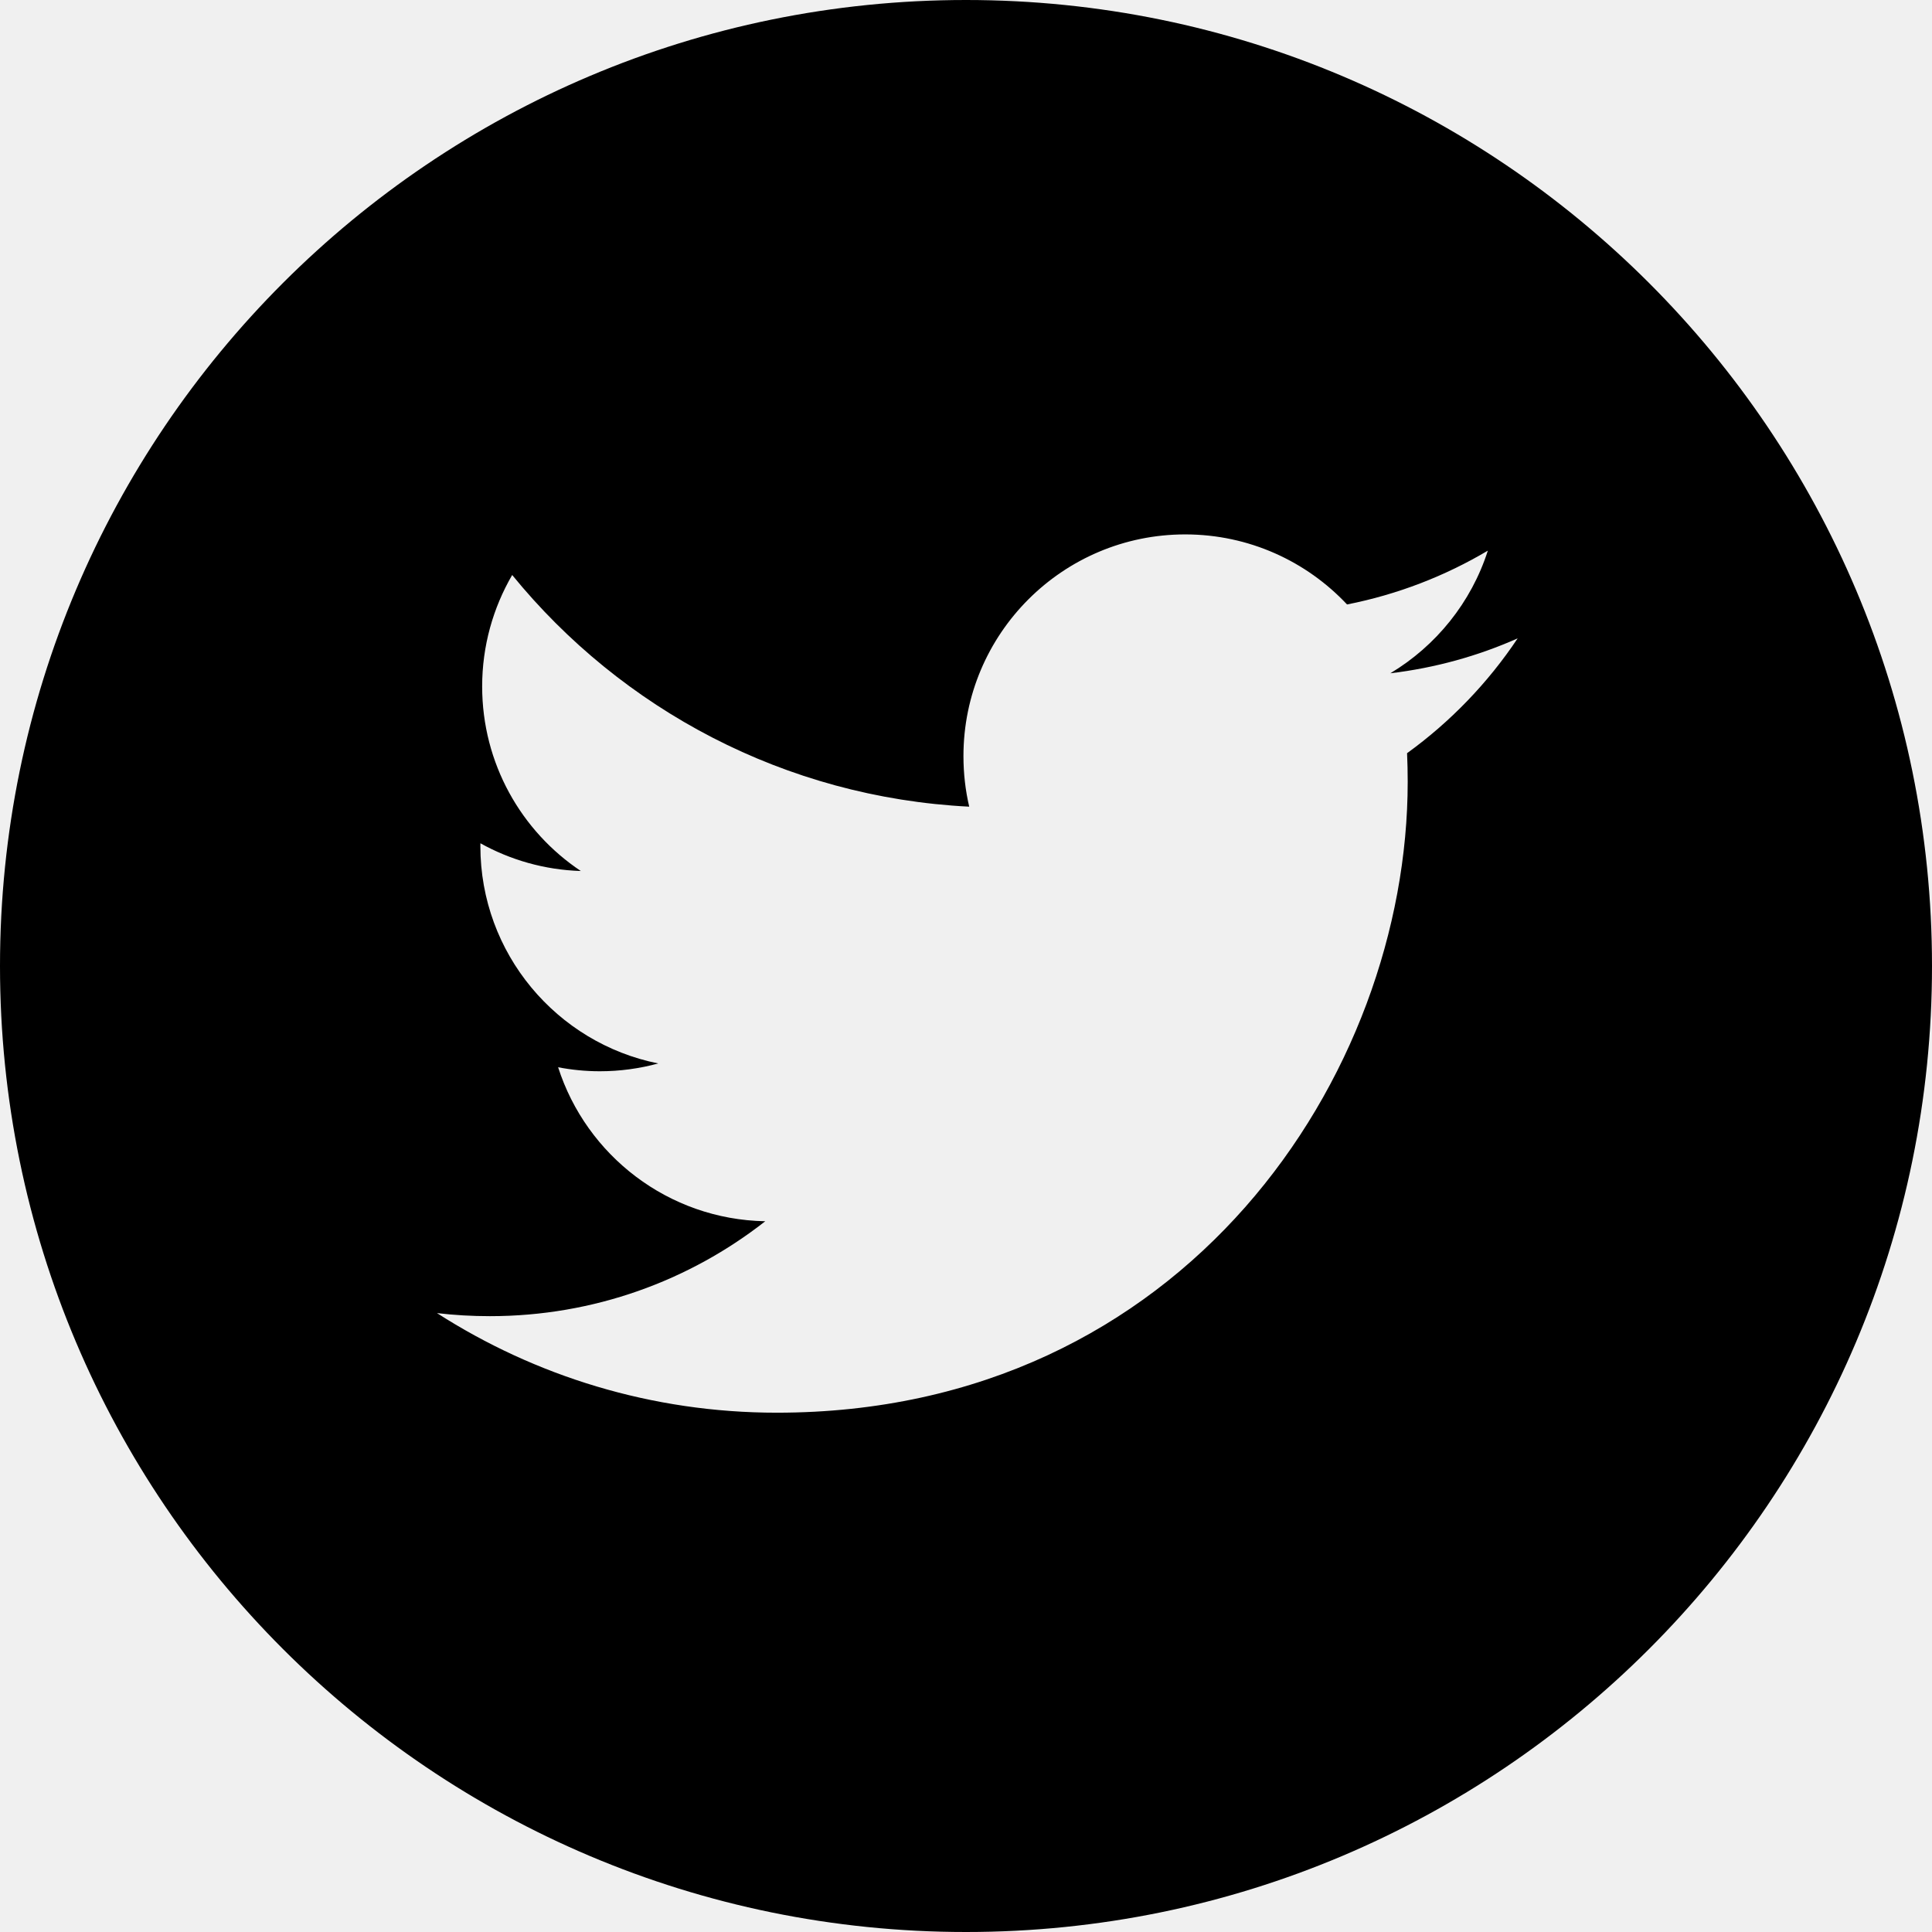
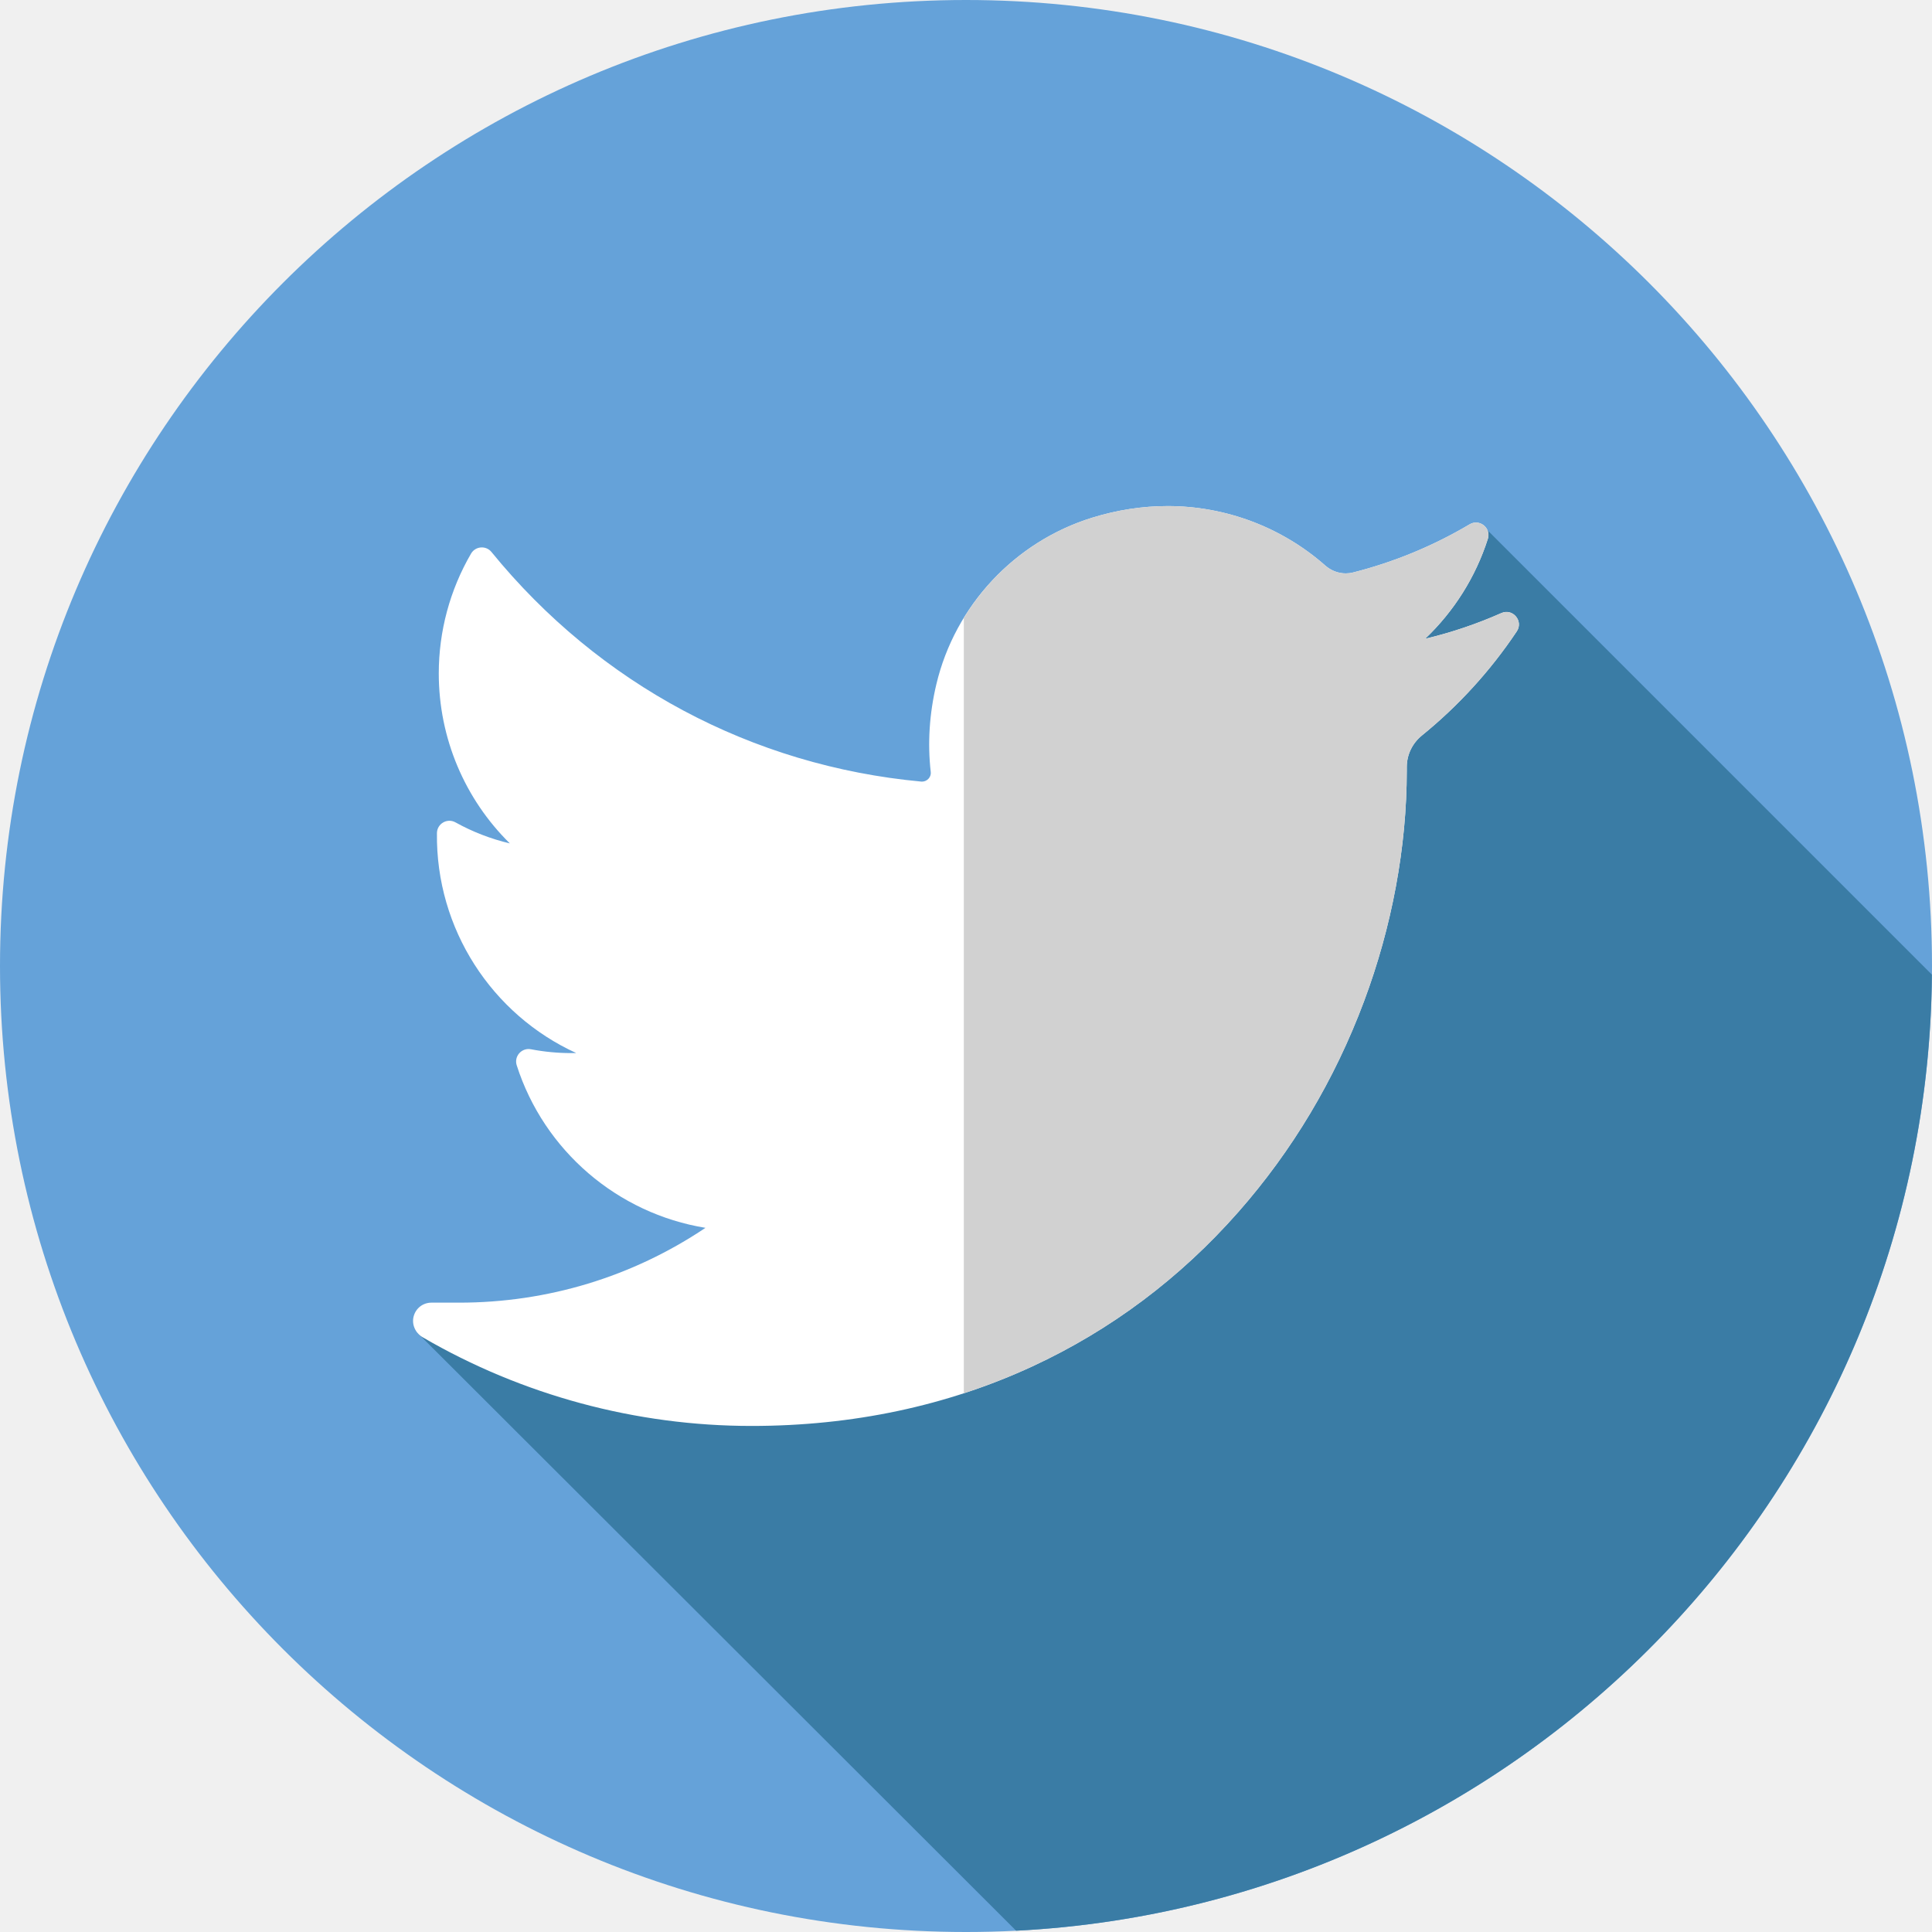
- <svg xmlns="http://www.w3.org/2000/svg" height="512pt" viewBox="0 0 512 512" width="512pt">
-   <path d="m256 0c-141.363 0-256 114.637-256 256s114.637 256 256 256 256-114.637 256-256-114.637-256-256-256zm116.887 199.602c.113 2.52.168 5.051.168 7.594 0 77.645-59.102 167.18-167.184 167.184h.004-.004c-33.184 0-64.062-9.727-90.066-26.395 4.598.543 9.277.812 14.016.812 27.531 0 52.867-9.391 72.98-25.152-25.723-.477-47.41-17.465-54.895-40.812 3.582.688 7.266 1.062 11.043 1.062 5.363 0 10.559-.723 15.496-2.07-26.887-5.383-47.141-29.145-47.141-57.598 0-.266 0-.504.008-.75 7.918 4.402 16.973 7.051 26.613 7.348-15.777-10.527-26.148-28.523-26.148-48.91 0-10.766 2.91-20.852 7.957-29.535 28.977 35.555 72.281 58.938 121.117 61.395-1.008-4.305-1.527-8.789-1.527-13.398 0-32.438 26.316-58.754 58.766-58.754 16.902 0 32.168 7.145 42.891 18.566 13.387-2.641 25.957-7.531 37.312-14.262-4.395 13.715-13.707 25.223-25.84 32.5 11.887-1.422 23.215-4.574 33.742-9.254-7.863 11.785-17.836 22.137-29.309 30.43zm0 0" />
+ <svg xmlns="http://www.w3.org/2000/svg" version="1.1" id="fi_185961" x="0px" y="0px" viewBox="0 0 512 512" style="enable-background:new 0 0 512 512;" xml:space="preserve">
+   <circle style="fill:#65A2D9;" cx="256" cy="256" r="256" />
+   <path style="fill:#3A7CA5;" d="M393.014,139.326c-26.703,23.169-53.253,43.475-74.954,71.852  c-53.381,64.372-118.613,155.7-207.386,142.086l158.61,158.396c134.456-6.873,241.497-117.493,242.686-253.376L393.014,139.326z" />
+   <path style="fill:#FFFFFF;" d="M397.872,162.471c-6.513,2.889-13.271,5.167-20.208,6.815c7.644-7.261,13.39-16.346,16.631-26.484  c0.926-2.893-2.219-5.398-4.832-3.848c-9.65,5.725-20.044,10.016-30.894,12.762c-0.628,0.16-1.276,0.24-1.929,0.24  c-1.979,0-3.896-0.733-5.411-2.065c-11.542-10.174-26.39-15.777-41.805-15.777c-6.672,0-13.405,1.04-20.016,3.091  c-20.487,6.353-36.295,23.254-41.257,44.103c-1.86,7.818-2.362,15.648-1.496,23.264c0.097,0.876-0.314,1.486-0.569,1.772  c-0.45,0.502-1.084,0.791-1.745,0.791c-0.072,0-0.15-0.003-0.224-0.01c-44.846-4.168-85.287-25.772-113.869-60.837  c-1.455-1.789-4.253-1.569-5.415,0.422c-5.596,9.606-8.554,20.589-8.554,31.766c0,17.127,6.884,33.27,18.837,45.039  c-5.027-1.193-9.893-3.07-14.414-5.582c-2.188-1.214-4.877,0.35-4.908,2.851c-0.31,25.445,14.588,48.087,36.905,58.282  c-0.45,0.01-0.9,0.014-1.35,0.014c-3.537,0-7.121-0.338-10.645-1.015c-2.463-0.467-4.532,1.867-3.768,4.253  c7.246,22.618,26.717,39.288,50.021,43.07c-19.339,12.983-41.863,19.83-65.302,19.83l-7.306-0.003c-2.255,0-4.16,1.469-4.73,3.65  c-0.565,2.145,0.474,4.413,2.396,5.53c26.412,15.372,56.541,23.495,87.138,23.495c26.784,0,51.838-5.313,74.466-15.798  c20.745-9.609,39.076-23.345,54.486-40.827c14.357-16.286,25.581-35.085,33.365-55.879c7.418-19.816,11.34-40.967,11.34-61.154  v-0.964c0-3.241,1.465-6.291,4.024-8.37c9.706-7.882,18.16-17.158,25.122-27.572C403.796,164.578,400.896,161.13,397.872,162.471  L397.872,162.471z" />
+   <path style="fill:#D1D1D1;" d="M397.872,162.471c-6.515,2.889-13.271,5.167-20.208,6.815c7.644-7.261,13.39-16.346,16.632-26.484  c0.926-2.893-2.219-5.398-4.832-3.848c-9.65,5.725-20.044,10.016-30.894,12.762c-0.628,0.16-1.276,0.24-1.929,0.24  c-1.979,0-3.896-0.733-5.411-2.065c-11.542-10.174-26.39-15.777-41.805-15.777c-6.671,0-13.405,1.04-20.016,3.091  c-14.322,4.441-26.343,14.048-33.985,26.546v205.477c6.222-2.029,12.293-4.403,18.198-7.139  c20.745-9.609,39.076-23.345,54.486-40.827c14.357-16.287,25.581-35.085,33.365-55.879c7.418-19.816,11.34-40.967,11.34-61.154  v-0.964c0-3.241,1.465-6.291,4.024-8.37c9.706-7.882,18.16-17.158,25.122-27.572C403.796,164.578,400.896,161.13,397.872,162.471z" />
+   <g>
+ </g>
+   <g>
+ </g>
+   <g>
+ </g>
+   <g>
+ </g>
+   <g>
+ </g>
+   <g>
+ </g>
+   <g>
+ </g>
+   <g>
+ </g>
+   <g>
+ </g>
+   <g>
+ </g>
+   <g>
+ </g>
+   <g>
+ </g>
+   <g>
+ </g>
+   <g>
+ </g>
+   <g>
+ </g>
</svg>
